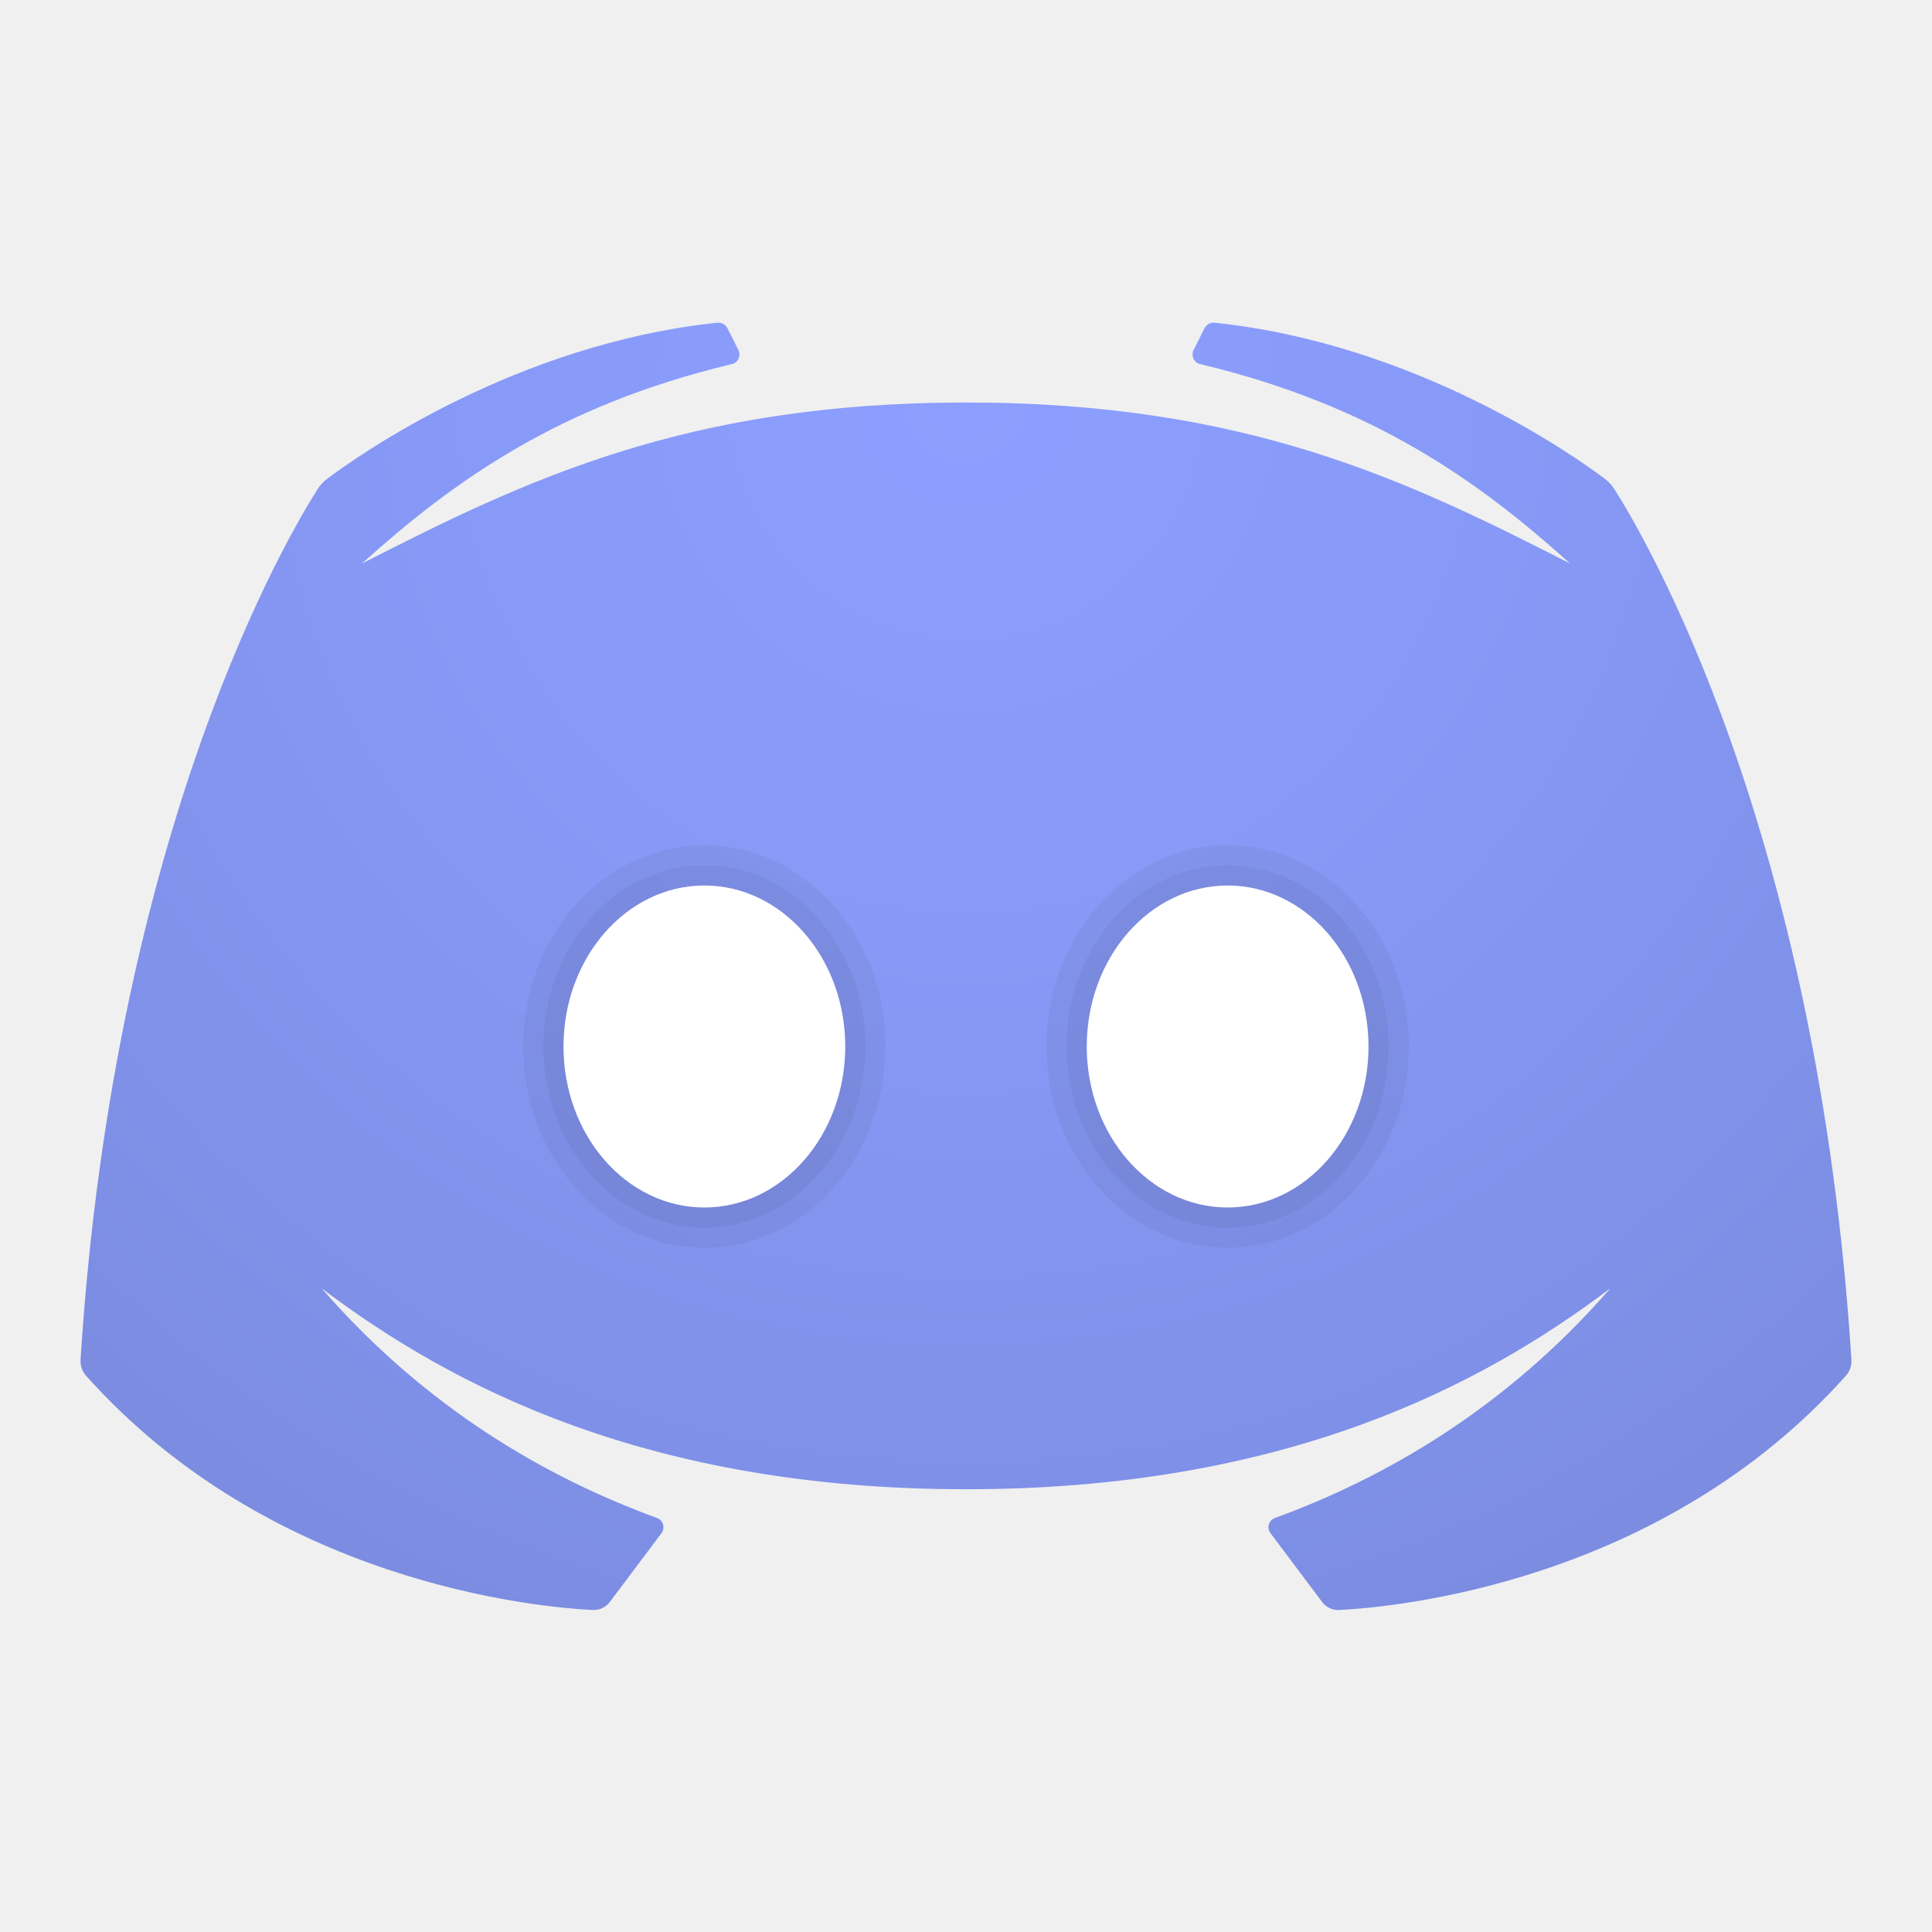
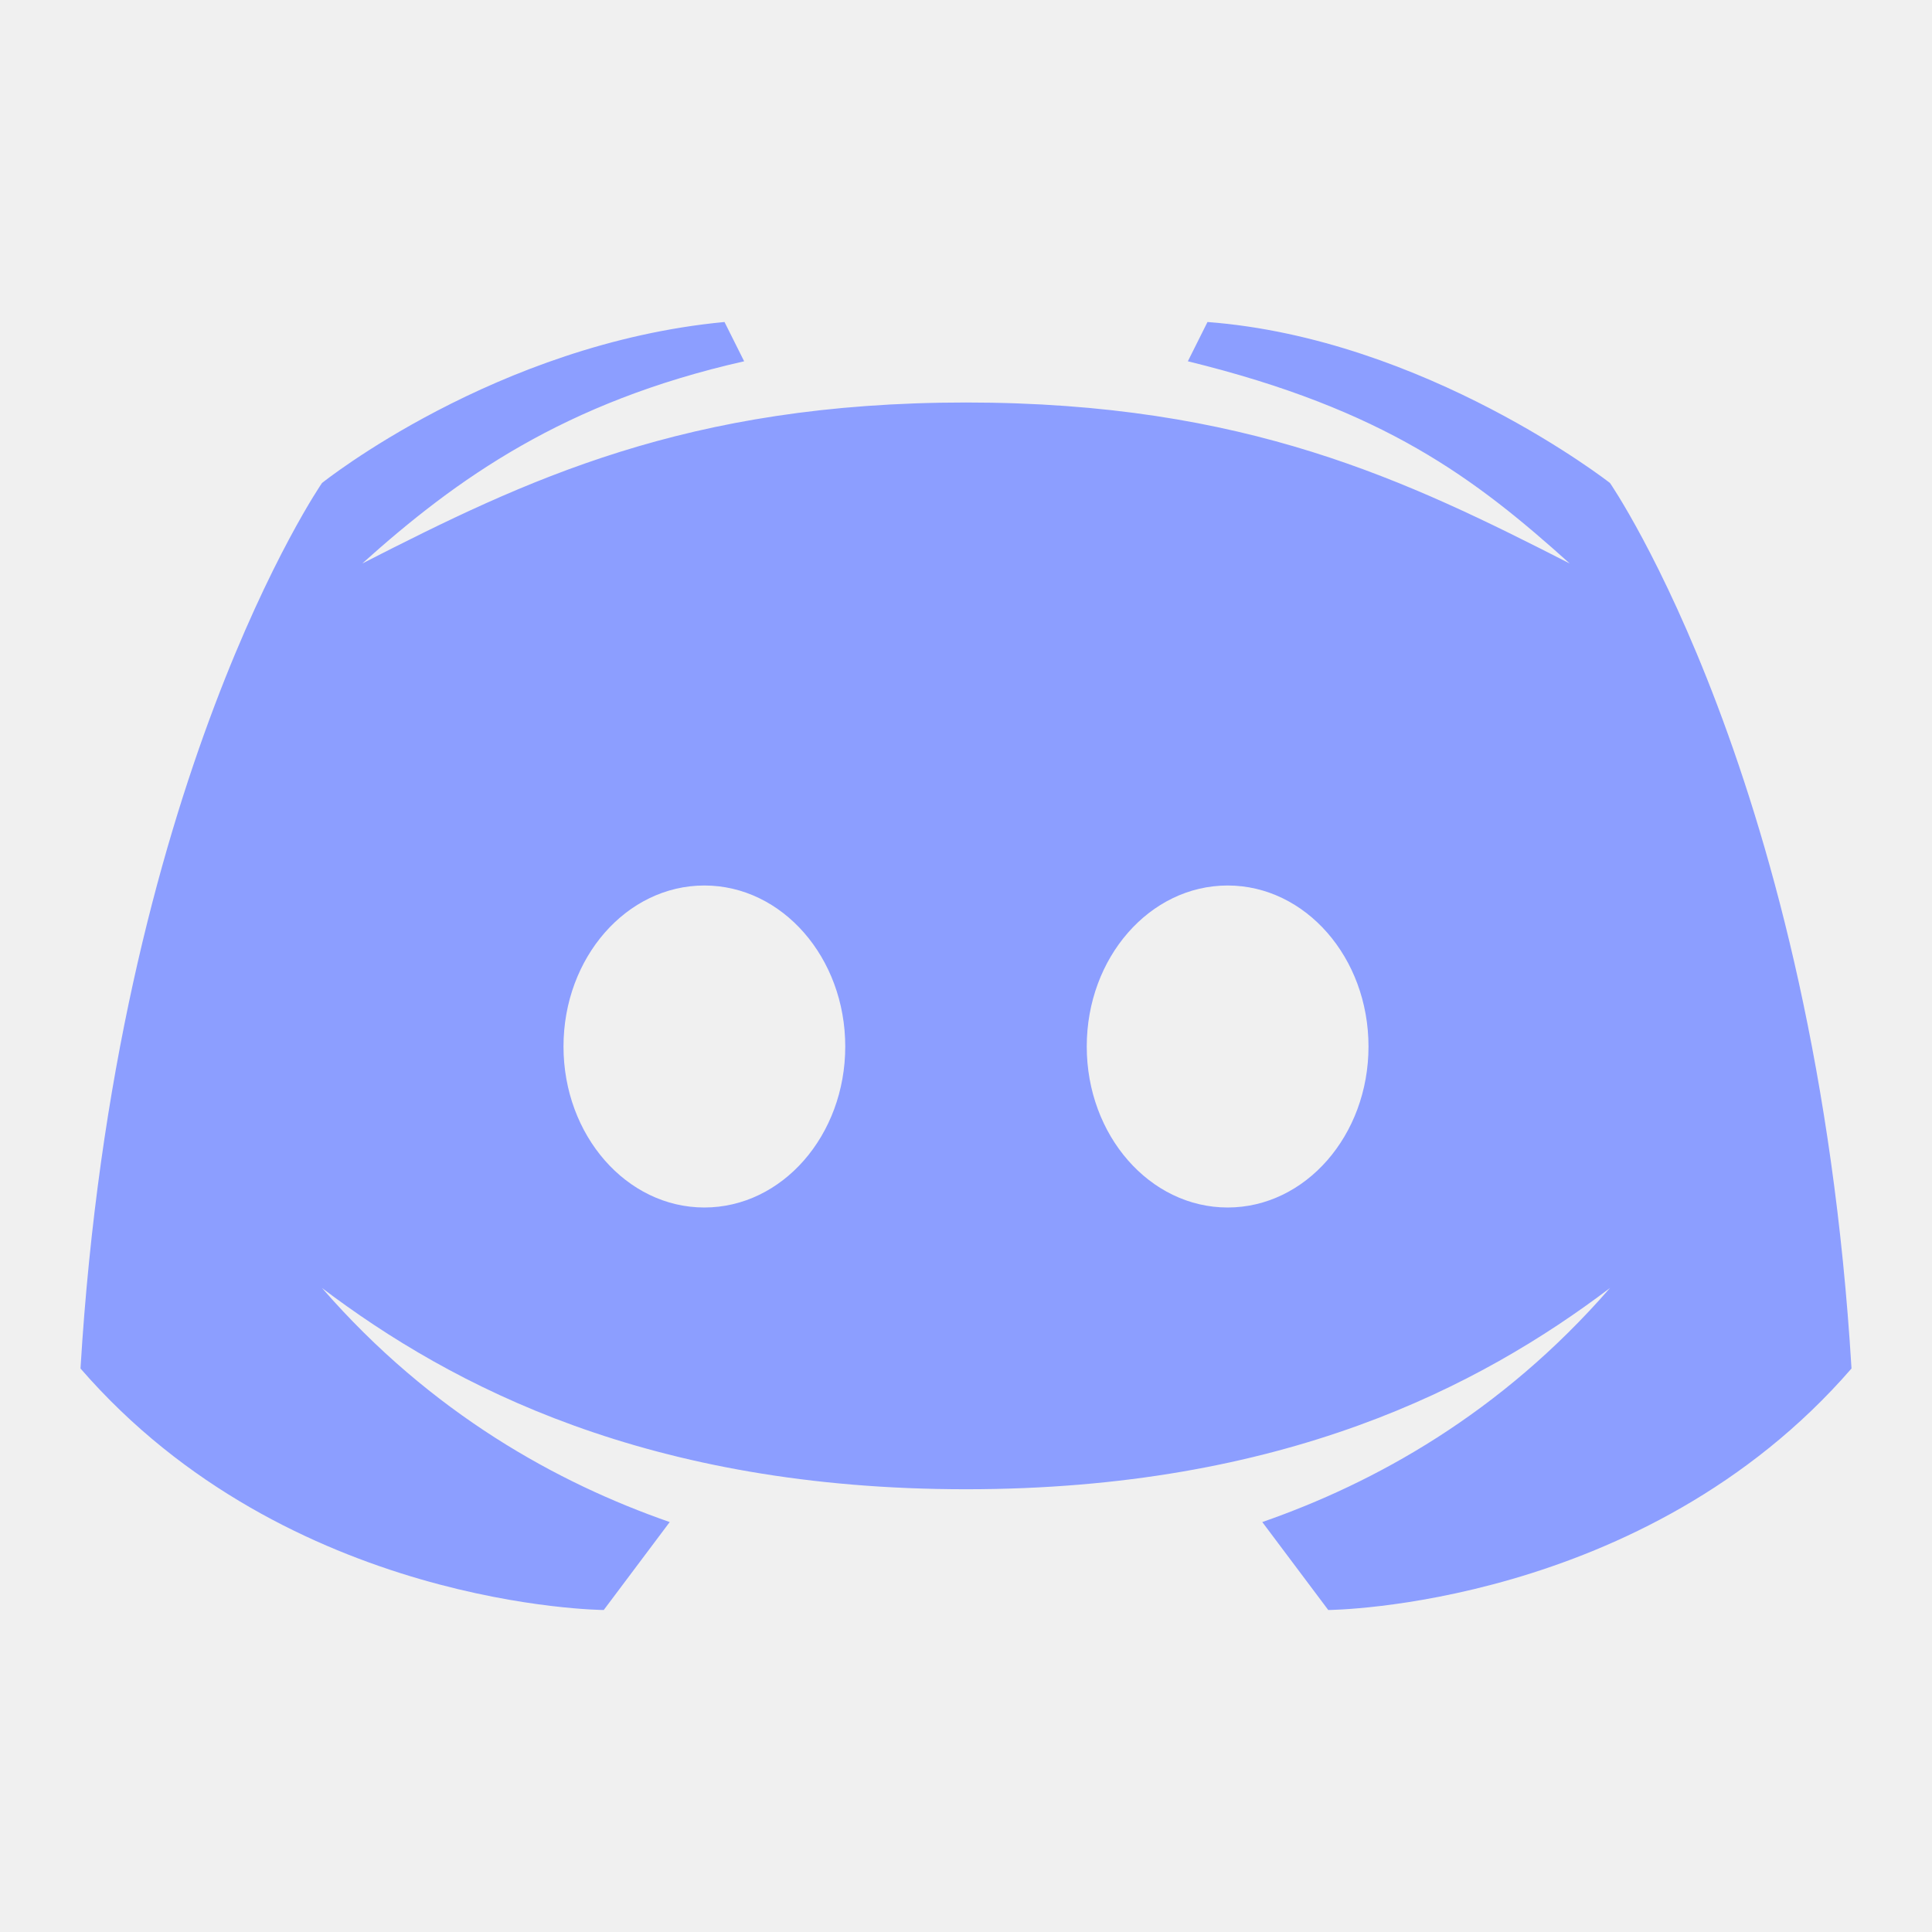
<svg xmlns="http://www.w3.org/2000/svg" viewBox="0 0 48 48" width="44px" height="44px">
-   <radialGradient id="La9SoowKGoEUHOnYdJMSEa" cx="24" cy="10.009" r="32.252" gradientUnits="userSpaceOnUse">
-     <stop offset="0" stop-color="#8c9eff" />
-     <stop offset=".368" stop-color="#889af8" />
-     <stop offset=".889" stop-color="#7e8fe6" />
-     <stop offset="1" stop-color="#7b8ce1" />
-   </radialGradient>
-   <path fill="url(#La9SoowKGoEUHOnYdJMSEa)" d="M40.107,12.15c-0.065-0.102-0.139-0.182-0.236-0.255c-0.769-0.578-4.671-3.339-9.665-3.875 c-0.01-0.001-0.048-0.003-0.057-0.003c-0.098,0-0.183,0.057-0.224,0.14l-0.269,0.538c0,0-0.001,0-0.001,0 c-0.017,0.033-0.026,0.071-0.026,0.111c0,0.109,0.07,0.202,0.168,0.236c0.006,0.002,0.048,0.011,0.063,0.014 c4.267,1.028,6.863,2.89,9.149,4.945c-4.047-2.066-8.044-4.001-15.009-4.001s-10.961,1.936-15.009,4.001 c2.286-2.055,4.882-3.917,9.149-4.945c0.015-0.004,0.057-0.012,0.063-0.014c0.098-0.034,0.168-0.127,0.168-0.236 c0-0.04-0.009-0.078-0.026-0.111c0,0-0.001,0-0.001,0l-0.269-0.538c-0.041-0.083-0.125-0.14-0.224-0.14 c-0.009,0-0.048,0.002-0.057,0.003c-4.994,0.536-8.896,3.297-9.665,3.875c-0.097,0.073-0.17,0.153-0.236,0.255 c-0.708,1.107-5.049,8.388-5.892,21.632c-0.009,0.142,0.04,0.289,0.135,0.395c4.592,5.144,11.182,5.752,12.588,5.823 c0.167,0.008,0.327-0.065,0.427-0.199l1.282-1.709c0.1-0.134,0.046-0.322-0.111-0.379c-2.705-0.986-5.717-2.7-8.332-5.706 C11.231,34.457,16.12,37,24,37s12.769-2.543,16.009-4.993c-2.616,3.006-5.627,4.719-8.332,5.706 c-0.157,0.057-0.211,0.245-0.111,0.379l1.282,1.709c0.101,0.134,0.26,0.208,0.427,0.199c1.407-0.072,7.996-0.679,12.588-5.823 c0.095-0.106,0.144-0.253,0.135-0.395C45.156,20.538,40.815,13.257,40.107,12.15z" />
-   <ellipse cx="30.5" cy="26" opacity=".05" rx="4.5" ry="5" />
-   <ellipse cx="30.5" cy="26" opacity=".05" rx="4" ry="4.5" />
-   <ellipse cx="30.5" cy="26" fill="#fff" rx="3.5" ry="4" />
-   <ellipse cx="17.5" cy="26" opacity=".05" rx="4.5" ry="5" />
-   <ellipse cx="17.5" cy="26" opacity=".05" rx="4" ry="4.5" />
-   <ellipse cx="17.5" cy="26" fill="#fff" rx="3.5" ry="4" />
+   <path fill="#8c9eff" d="M40,12c0,0-4.585-3.588-10-4l-0.488,0.976C34.408,10.174,36.654,11.891,39,14c-4.045-2.065-8.039-4-15-4s-10.955,1.935-15,4c2.346-2.109,5.018-4.015,9.488-5.024L18,8c-5.681,0.537-10,4-10,4s-5.121,7.425-6,22c5.162,5.953,13,6,13,6l1.639-2.185C13.857,36.848,10.715,35.121,8,32c3.238,2.45,8.125,5,16,5s12.762-2.55,16-5c-2.715,3.121-5.857,4.848-8.639,5.815L33,40c0,0,7.838-0.047,13-6C45.121,19.425,40,12,40,12z M17.5,30c-1.933,0-3.5-1.791-3.5-4c0-2.209,1.567-4,3.5-4s3.5,1.791,3.5,4C21,28.209,19.433,30,17.5,30z M30.5,30c-1.933,0-3.5-1.791-3.5-4c0-2.209,1.567-4,3.5-4s3.5,1.791,3.5,4C34,28.209,32.433,30,30.5,30z" />
</svg>
